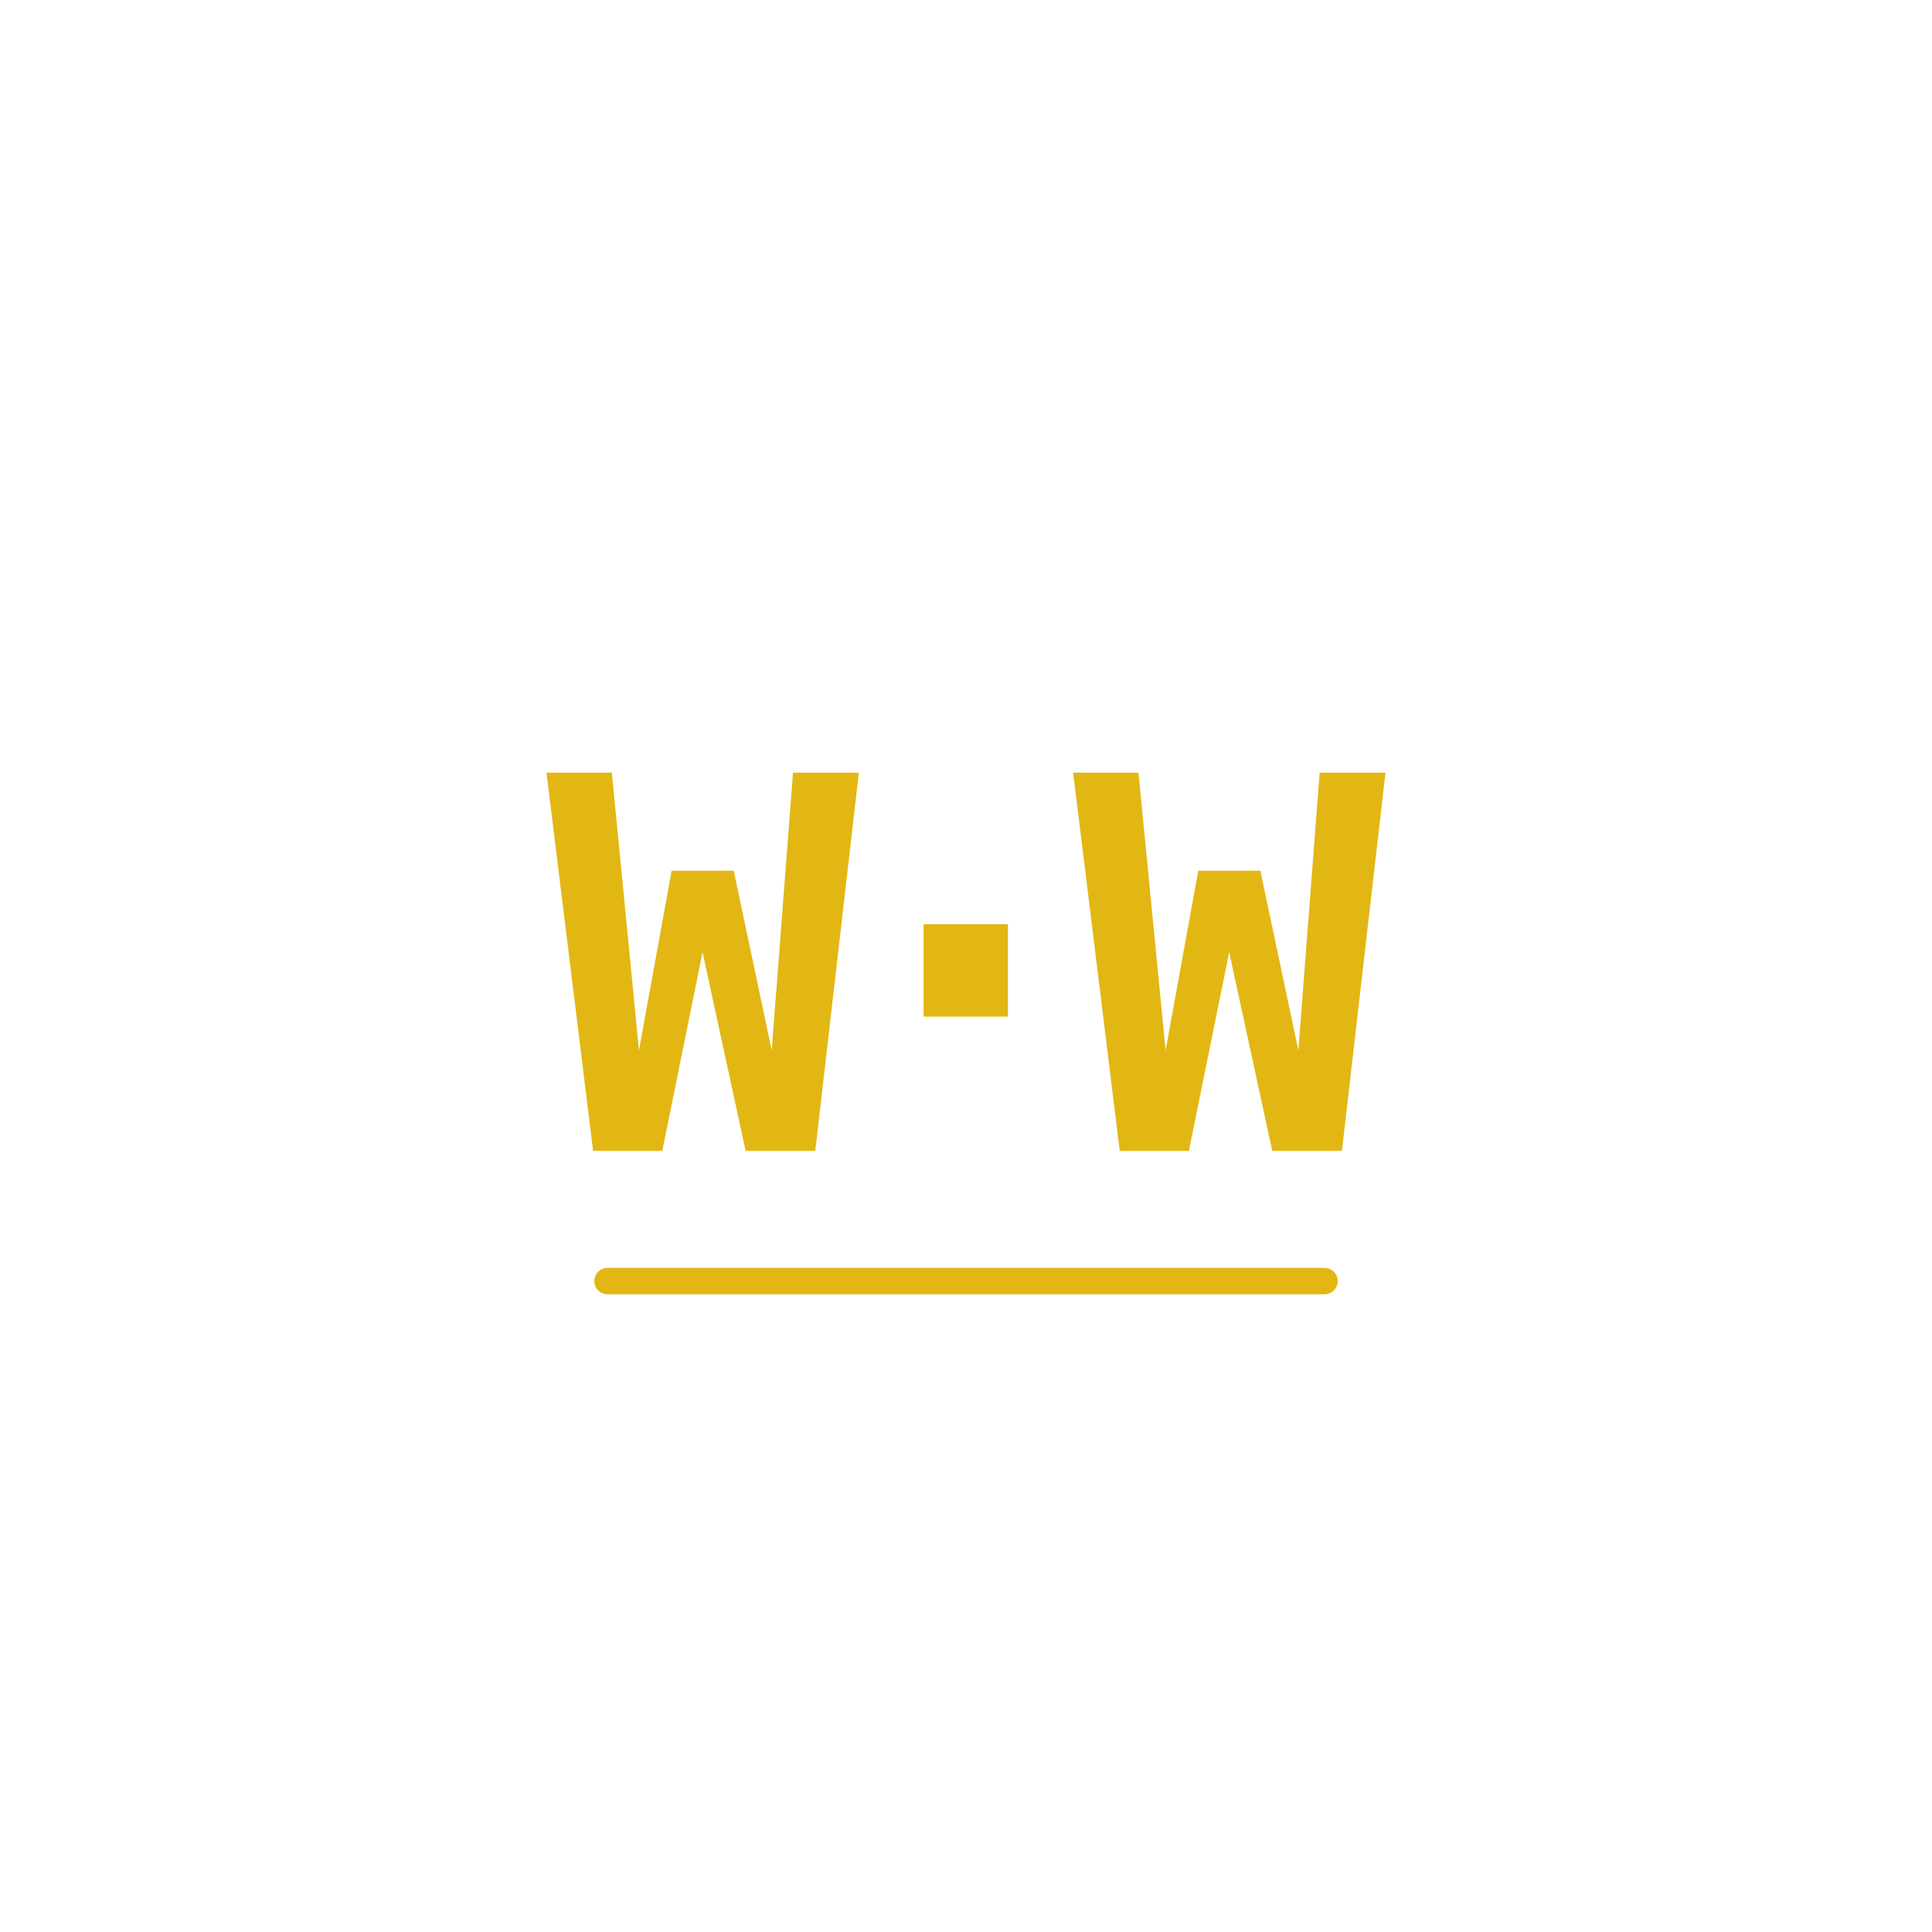
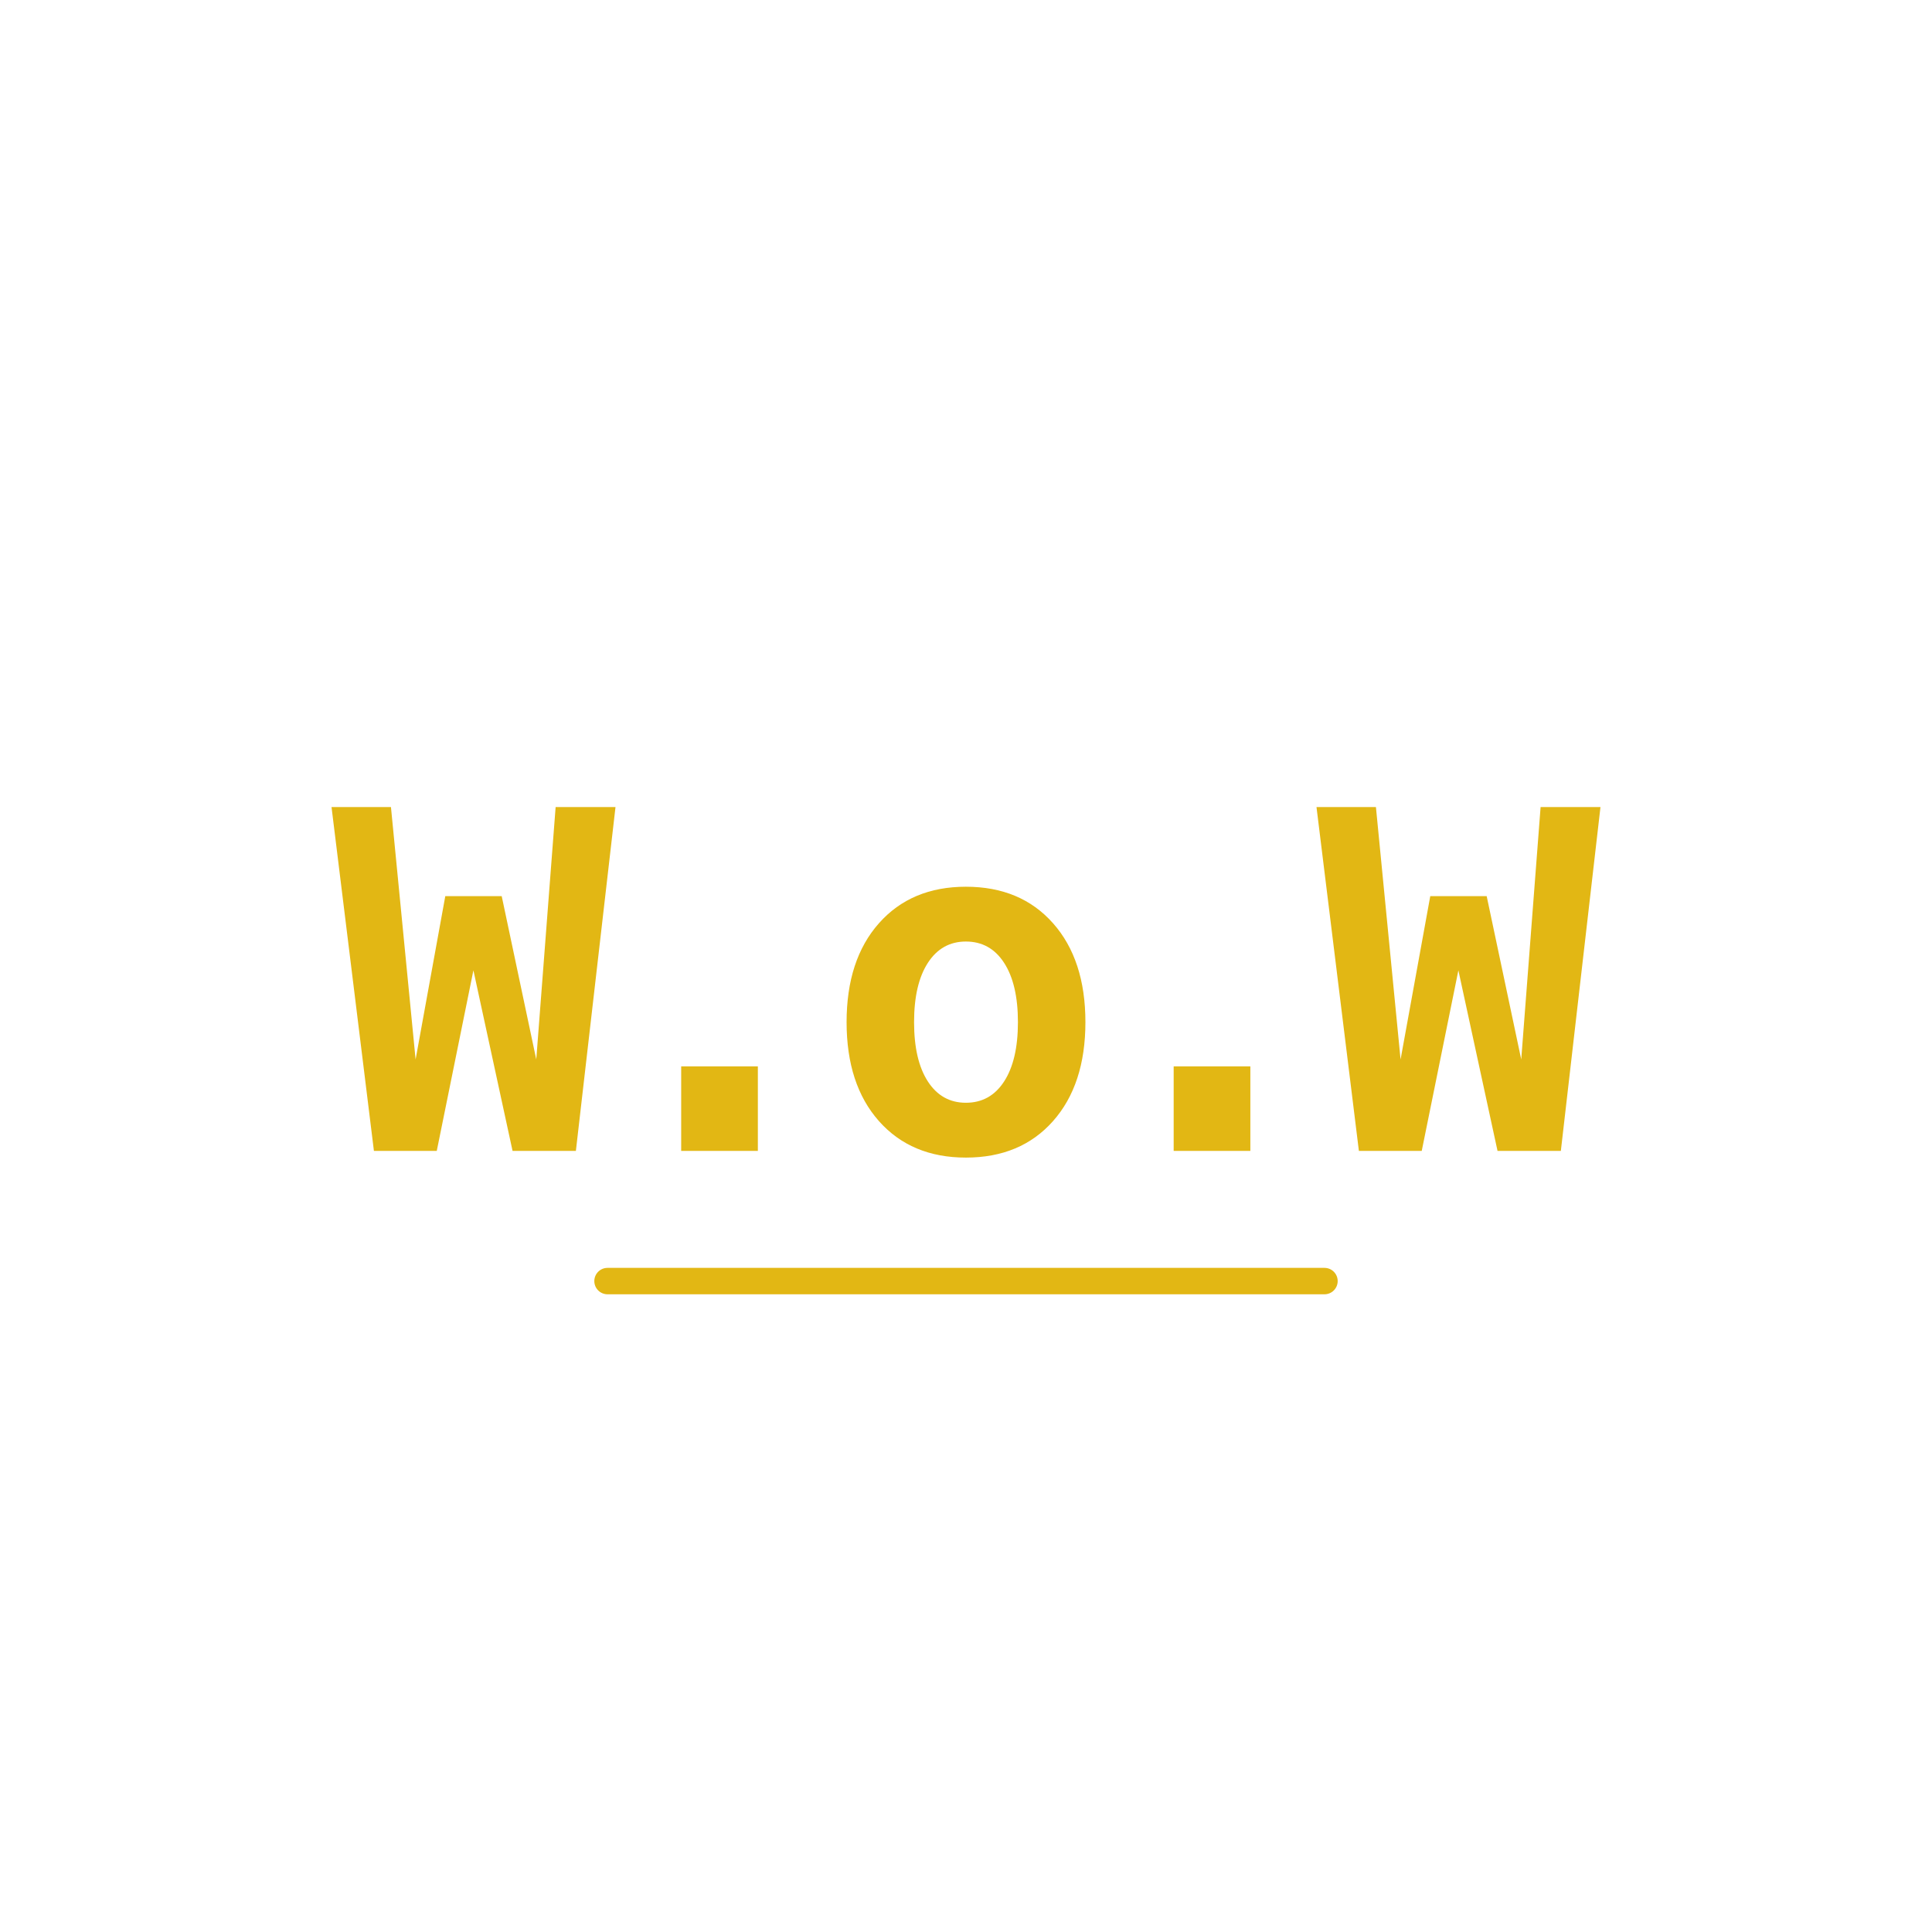
<svg xmlns="http://www.w3.org/2000/svg" width="1024" height="1024" viewBox="0 0 1024 1024">
-   <text x="512" y="610" text-anchor="middle" fill="#e2b714" font-family="Menlo, Monaco, monospace" font-size="275" font-weight="700" letter-spacing="-26">W·W</text>
+   <text x="512" y="610" text-anchor="middle" fill="#e2b714" font-family="Menlo, Monaco, monospace" font-size="250" font-weight="700" letter-spacing="-20">W.o.W</text>
  <rect x="315" y="672" width="394" height="14" rx="7" fill="#e2b714" />
</svg>
